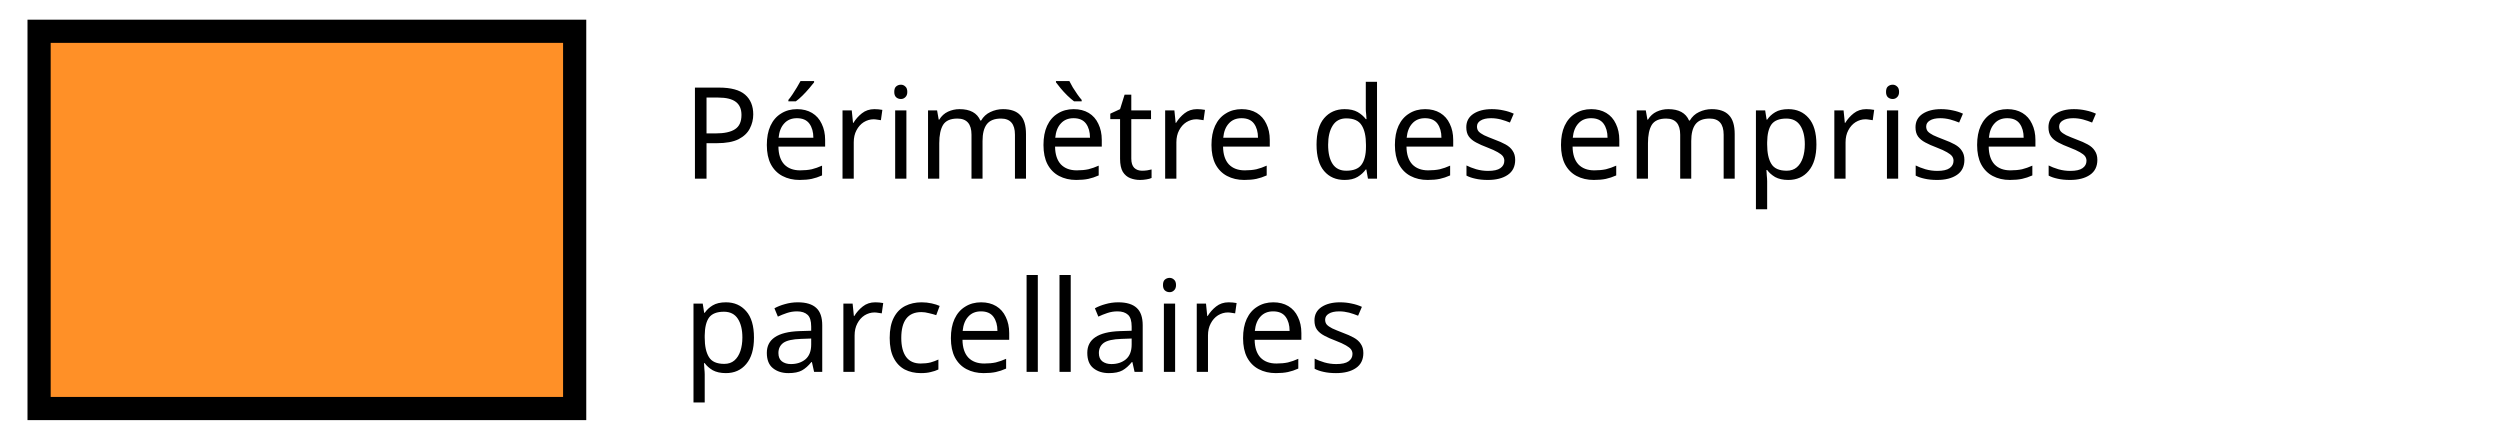
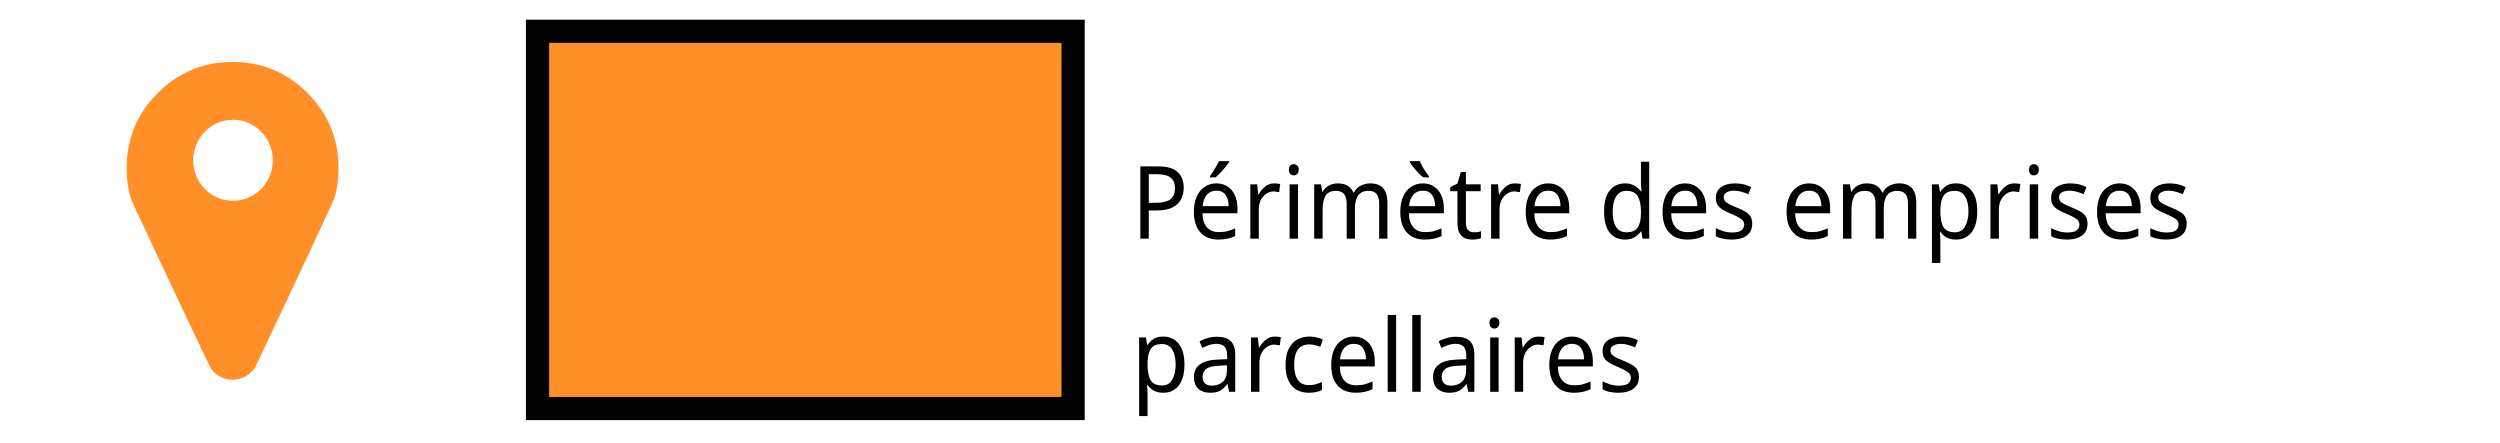
<svg xmlns="http://www.w3.org/2000/svg" width="215.72" height="38.217" version="1.1" viewBox="0 0 215.72 38.217">
-   <rect x="3.373" y="2.699" width="46.214" height="32.552" ry="3.4636e-6" fill="#FF9027" stroke="#000" stroke-width="2" />
-   <text x="58.904" y="15.418" font-family="sans-serif" font-size="11px" stroke-width=".995" style="line-height:1.25" xml:space="preserve">
-     <tspan x="58.904" y="15.418">Périmètre des emprises </tspan>
-     <tspan x="58.904" y="32.085">parcellaires</tspan>
+   <rect x="46.382" y="2.699" width="46.214" height="32.552" ry="3.4636e-6" fill="#FF9027" stroke="#000" stroke-width="2" />
+   <text transform="scale(.96993 1.031)" x="100.623" y="19.972" font-family="sans-serif" font-size="8.463px" stroke-width=".765" style="line-height:1.25" xml:space="preserve">
+     <tspan x="100.623" y="19.972">Périmètre des emprises </tspan>
+     <tspan x="100.623" y="32.794">parcellaires</tspan>
  </text>
+   <g transform="matrix(1.3333 0 0 1.3333 10.928 5.3459)" fill="#FF9027">
+     <g transform="matrix(.002 0 0 -.002 -4.8823 22.416)" fill="#FF9027">
+       <path transform="matrix(375,0,0,-375,2441.1,11208)" d="m9.463 0.004c-0.33-0.01-0.667-0.003-1.008 0.02-1.856 0.123-3.522 0.771-4.979 1.934-0.376 0.299-1.214 1.139-1.518 1.518-0.872 1.096-1.444 2.273-1.734 3.574-0.347 1.547-0.286 3.435 0.148 4.744 0.075 0.219 0.651 1.466 1.861 4.039 0.968 2.048 2.471 5.24 3.346 7.096 0.944 2.003 1.641 3.445 1.713 3.555 0.453 0.664 1.36 1.051 2.16 0.918 0.349-0.056 0.611-0.147 0.875-0.305 0.275-0.163 0.614-0.495 0.758-0.74 0.181-0.312 6.671-14.138 6.783-14.453 0.421-1.181 0.533-2.868 0.285-4.356-0.315-1.907-1.191-3.541-2.666-4.981-1.671-1.626-3.713-2.494-6.025-2.562zm-0.283 4.986a3.434 3.497 0 0 1 3.434 3.496 3.434 3.497 0 0 1-3.434 3.496 3.434 3.497 0 0 1-3.436-3.496 3.434 3.497 0 0 1 3.436-3.496z" fill="#FF9027" stroke="#FF9027" stroke-width=".003" />
+     </g>
+   </g>
</svg>
